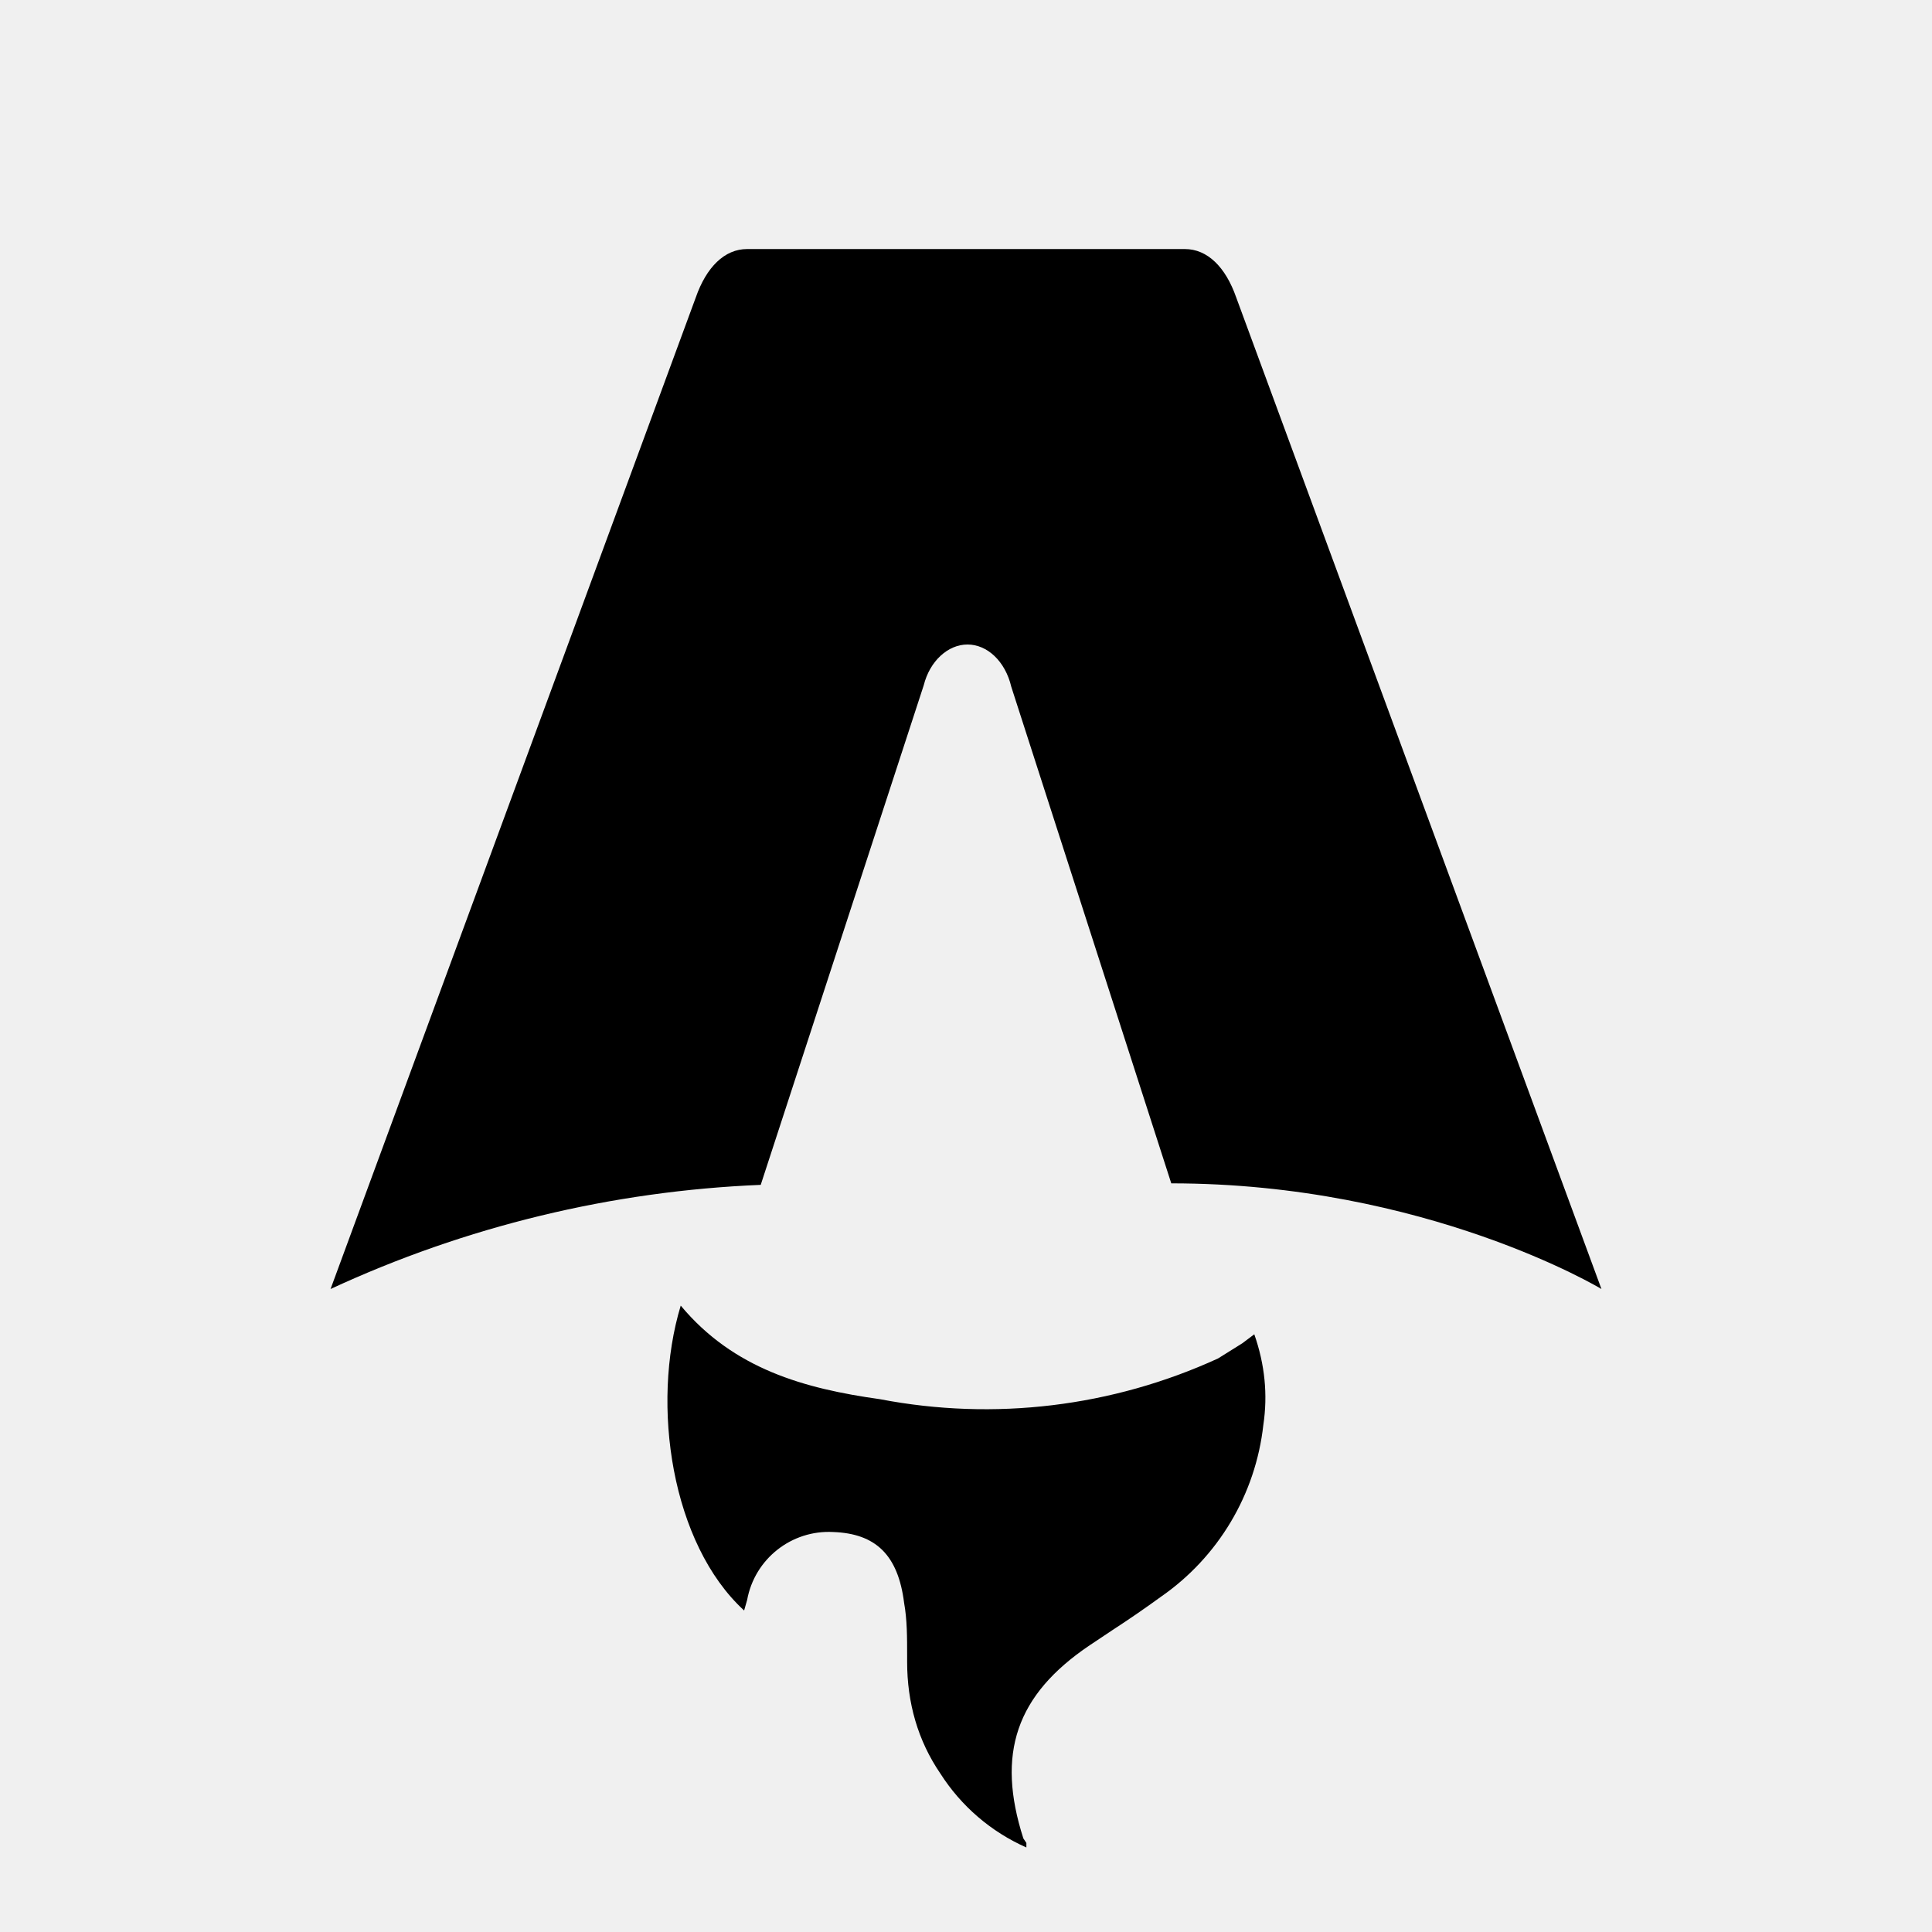
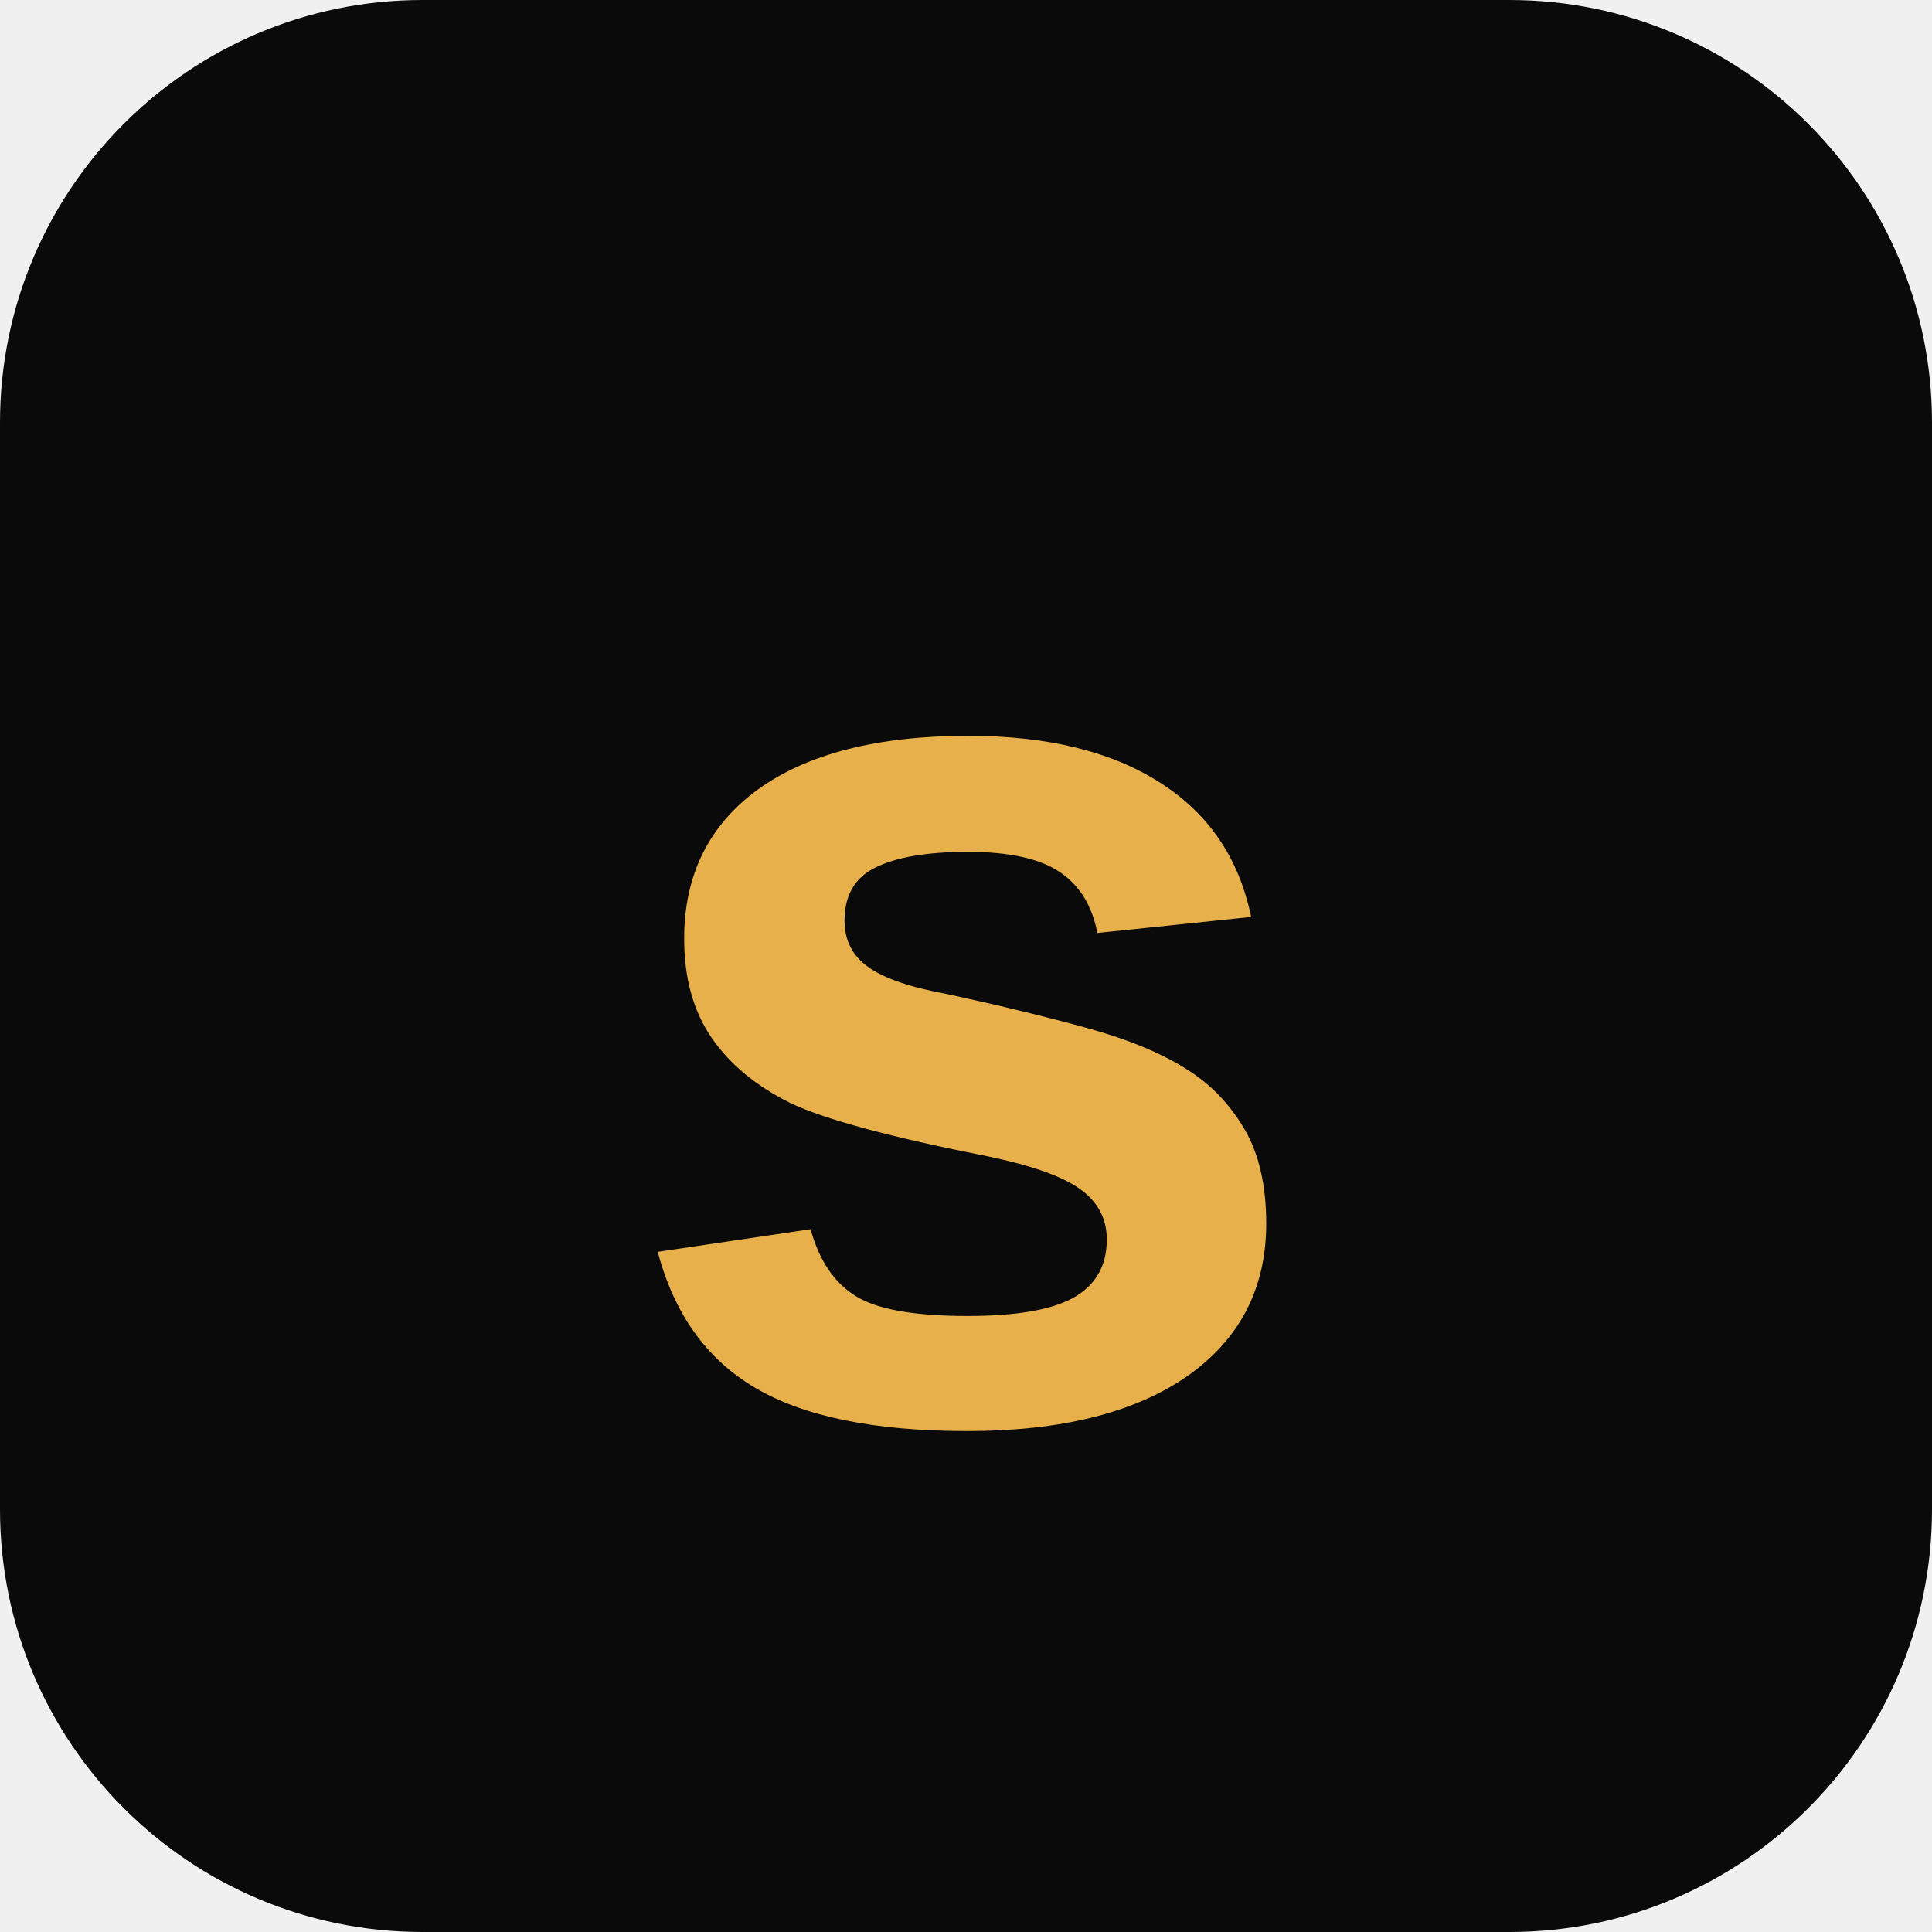
- <svg xmlns="http://www.w3.org/2000/svg" fill="none" viewBox="0 0 128 128">
-   <path d="M50.4 78.5a75.1 75.1 0 0 0-28.5 6.9l24.2-65.7c.7-2 1.9-3.2 3.4-3.2h29c1.5 0 2.7 1.2 3.4 3.2l24.2 65.7s-11.6-7-28.5-7L67 45.5c-.4-1.7-1.6-2.8-2.9-2.8-1.3 0-2.5 1.1-2.9 2.7L50.4 78.5Zm-1.1 28.2Zm-4.2-20.2c-2 6.6-.6 15.8 4.2 20.2a17.5 17.5 0 0 1 .2-.7 5.5 5.5 0 0 1 5.7-4.5c2.8.1 4.3 1.5 4.7 4.7.2 1.1.2 2.3.2 3.5v.4c0 2.7.7 5.2 2.2 7.4a13 13 0 0 0 5.7 4.9v-.3l-.2-.3c-1.8-5.6-.5-9.5 4.4-12.8l1.5-1a73 73 0 0 0 3.2-2.2 16 16 0 0 0 6.8-11.4c.3-2 .1-4-.6-6l-.8.6-1.6 1a37 37 0 0 1-22.4 2.7c-5-.7-9.7-2-13.2-6.2Z" />
-   <style>
-         path { fill: #000; }
-         @media (prefers-color-scheme: dark) {
-             path { fill: #FFF; }
-         }
-     </style>
+ <svg xmlns="http://www.w3.org/2000/svg" viewBox="0 0 32 32">
+   <rect width="32" height="32" rx="7" fill="#0a0a0b" />
+   <text x="16" y="23.5" text-anchor="middle" font-family="Arial, Helvetica, sans-serif" font-weight="800" font-size="21" fill="#e8b04b">s</text>
</svg>
